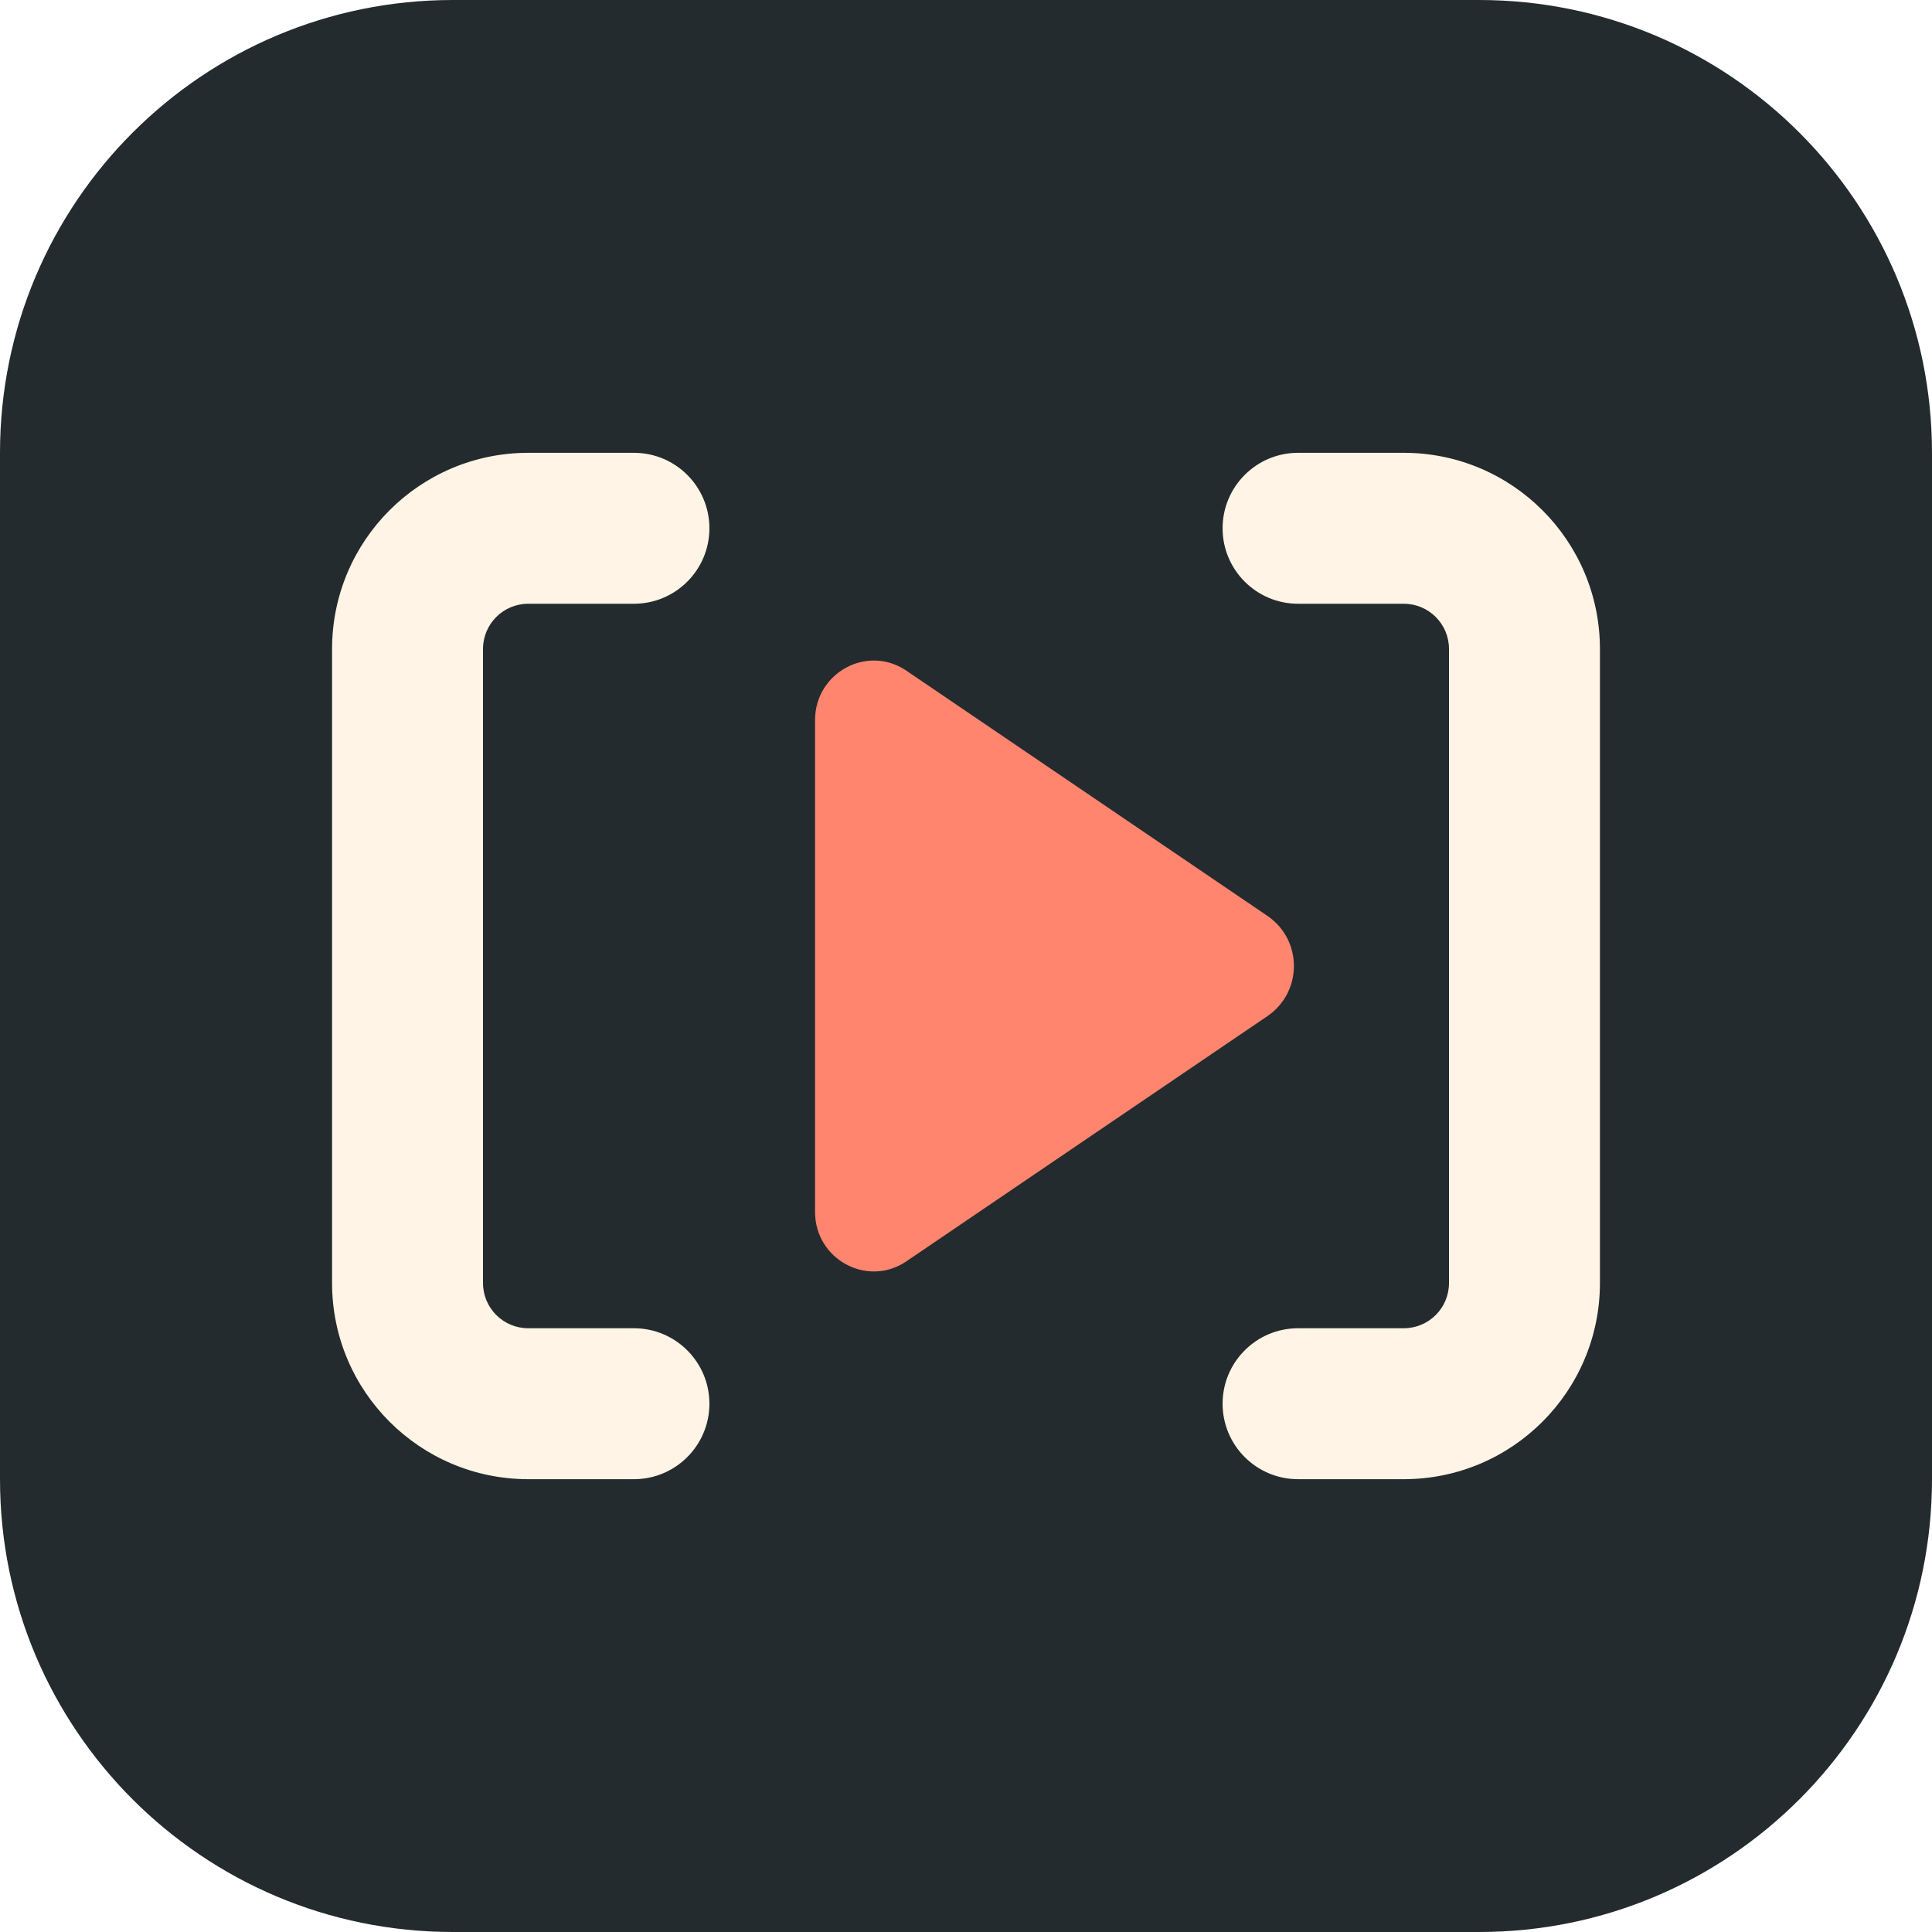
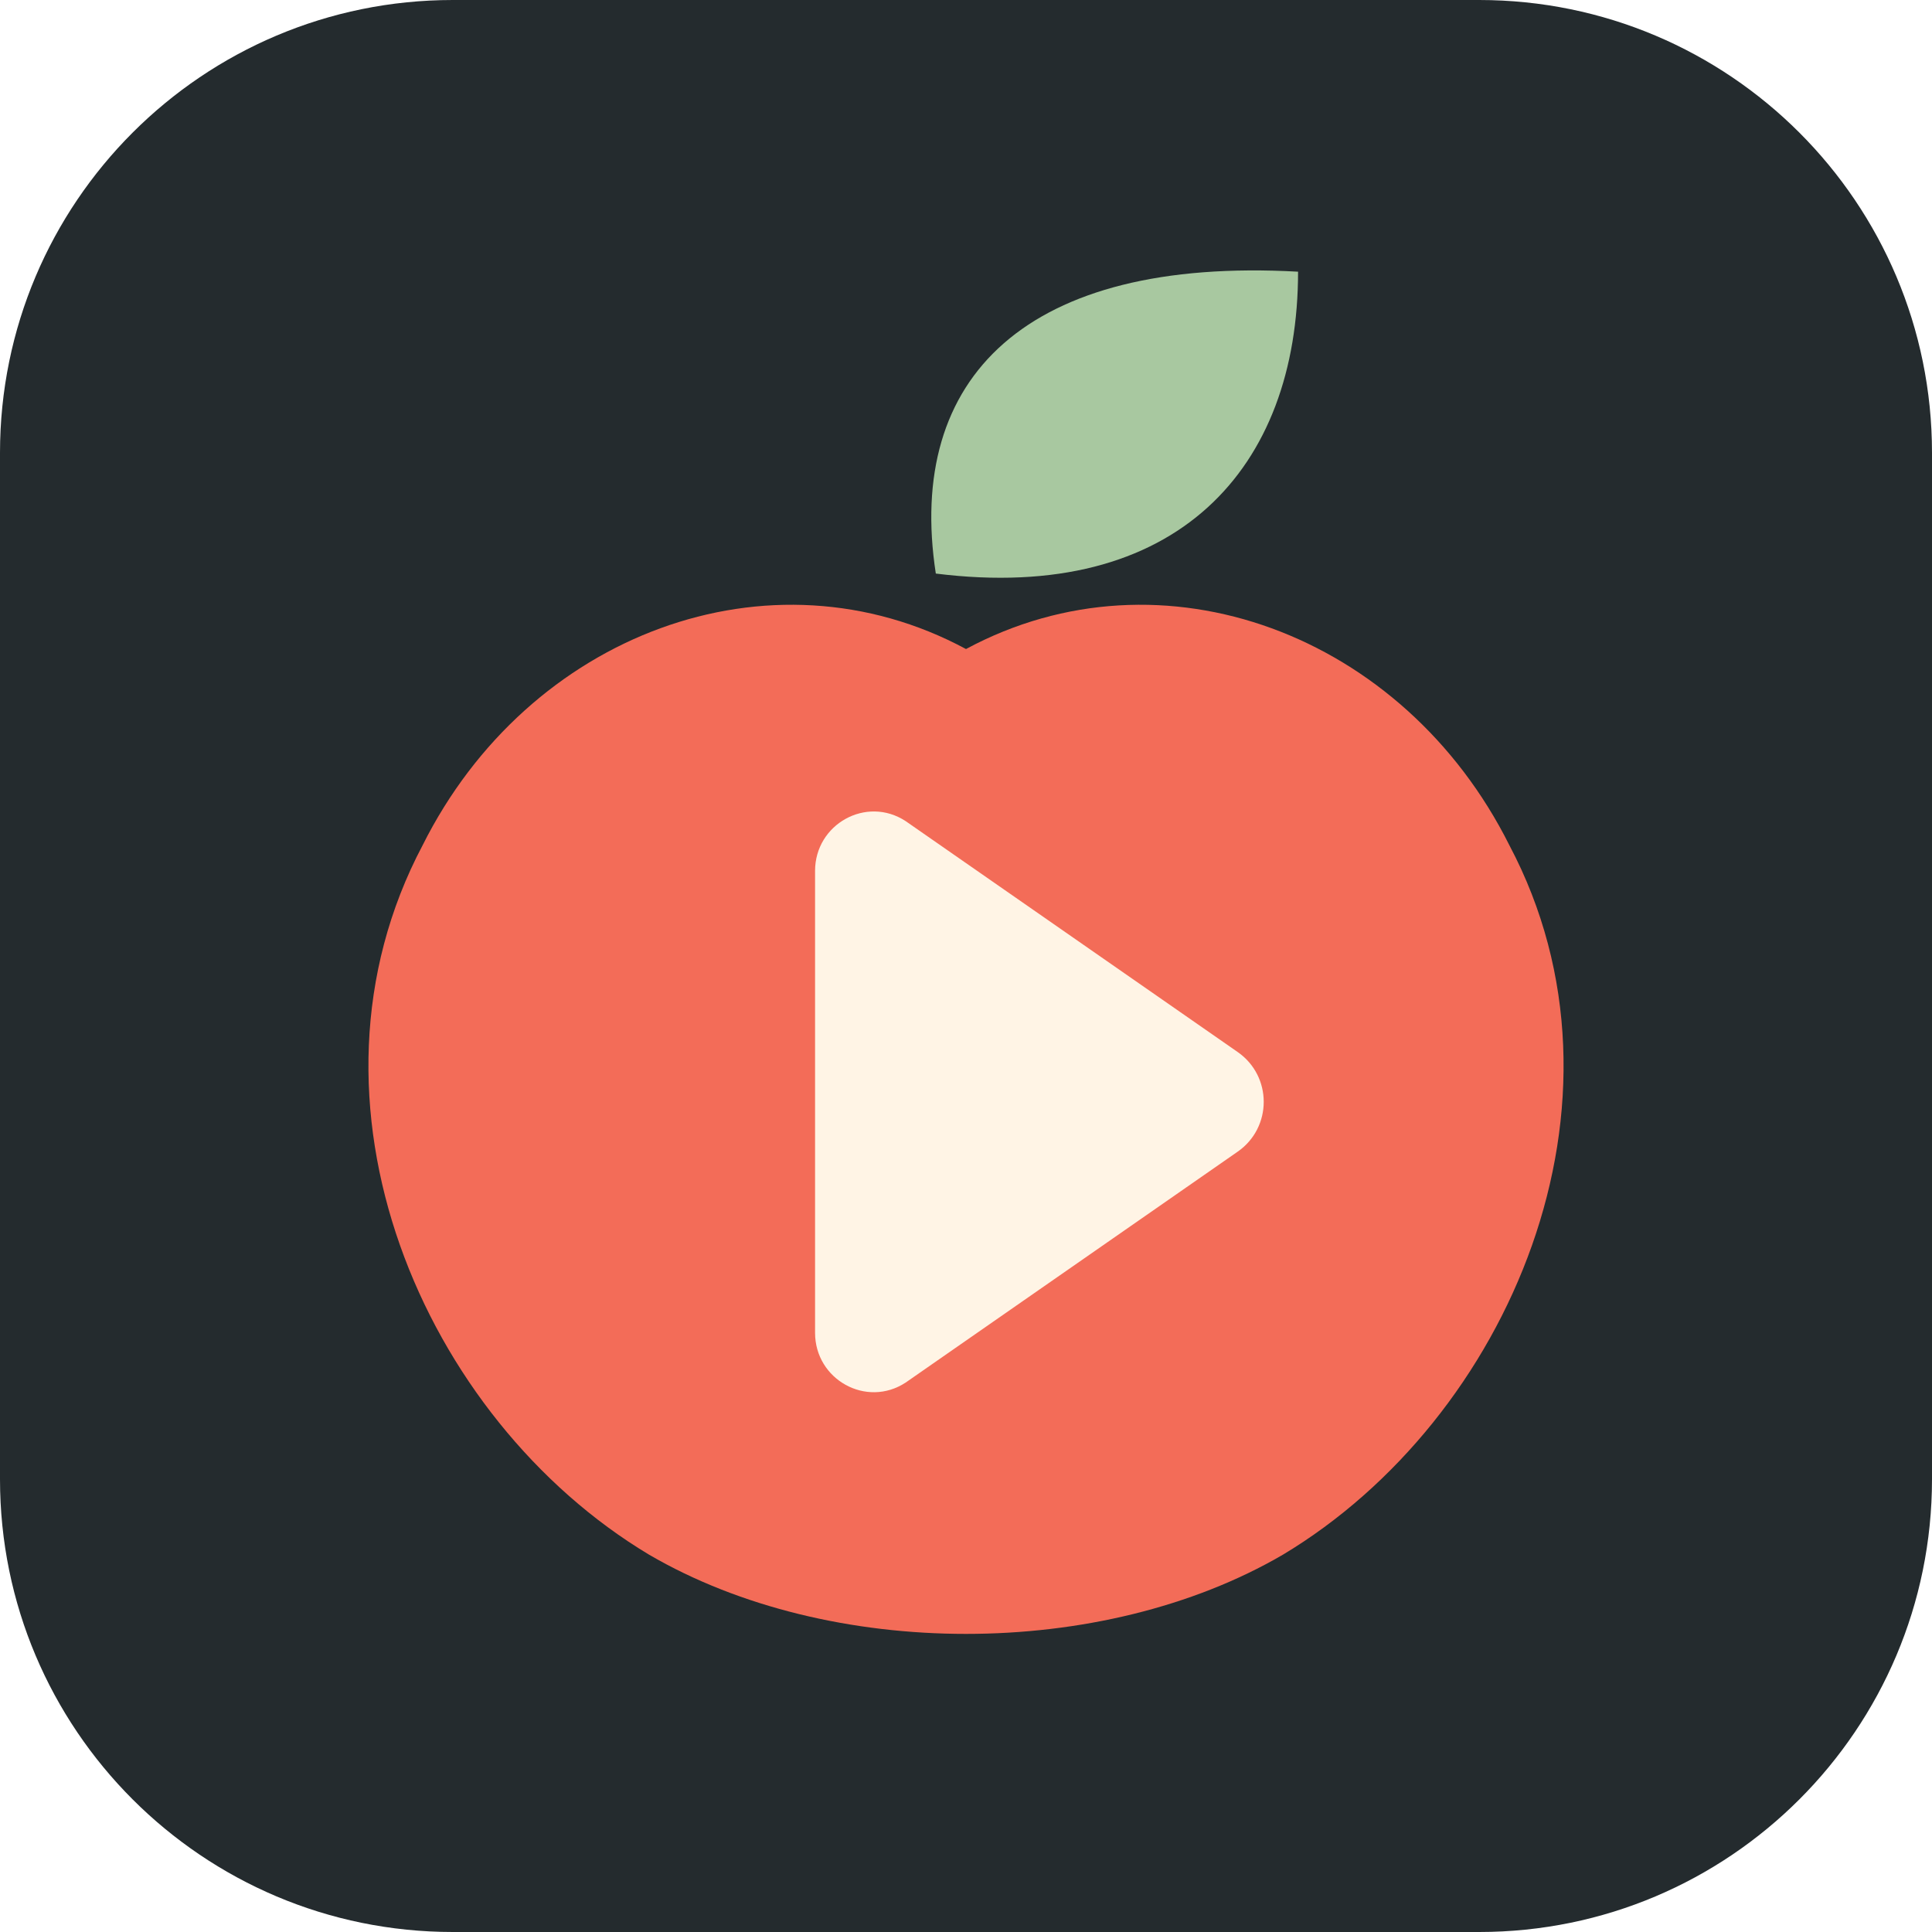
<svg xmlns="http://www.w3.org/2000/svg" width="128" height="128" viewBox="0 0 128 128" fill="none">
  <rect width="128" height="128" rx="30" fill="#242B2E" />
-   <path d="M42 30H35C27.82 30 22 35.82 22 43V85C22 92.18 27.82 98 35 98H42C44.76 98 47 95.76 47 93C47 90.24 44.76 88 42 88H35C33.34 88 32 86.66 32 85V43C32 41.34 33.34 40 35 40H42C44.76 40 47 37.76 47 35C47 32.24 44.76 30 42 30ZM86 30H93C100.18 30 106 35.82 106 43V85C106 92.18 100.18 98 93 98H86C83.24 98 81 95.76 81 93C81 90.24 83.24 88 86 88H93C94.66 88 96 86.66 96 85V43C96 41.34 94.66 40 93 40H86C83.24 40 81 37.76 81 35C81 32.24 83.24 30 86 30Z" fill="#FFF4E5" />
-   <path d="M54 47.7c0-3.1 3.4-5 6-3.3l24 16.3c2.3 1.6 2.3 5 0 6.6L60 83.6c-2.6 1.7-6-.2-6-3.3V47.7Z" fill="#FF856F" />
+   <path d="M64 43C77 36 93 42 100 56C109 73 100 94 85 103C73 110 55 110 43 103C28 94 19 73 28 56C35 42 51 36 64 43Z" fill="#F36C58" />
+   <path d="M62 38C60 25 68 17 86 18C86 31 78 40 62 38Z" fill="#A8C8A0" />
+   <path d="M54 57.7C54 54.6 57.4 52.7 60 54.4L82 69.7C84.3 71.3 84.3 74.7 82 76.3L60 91.6C57.4 93.3 54 91.4 54 88.3V57.7Z" fill="#FFF4E5" />
</svg>
